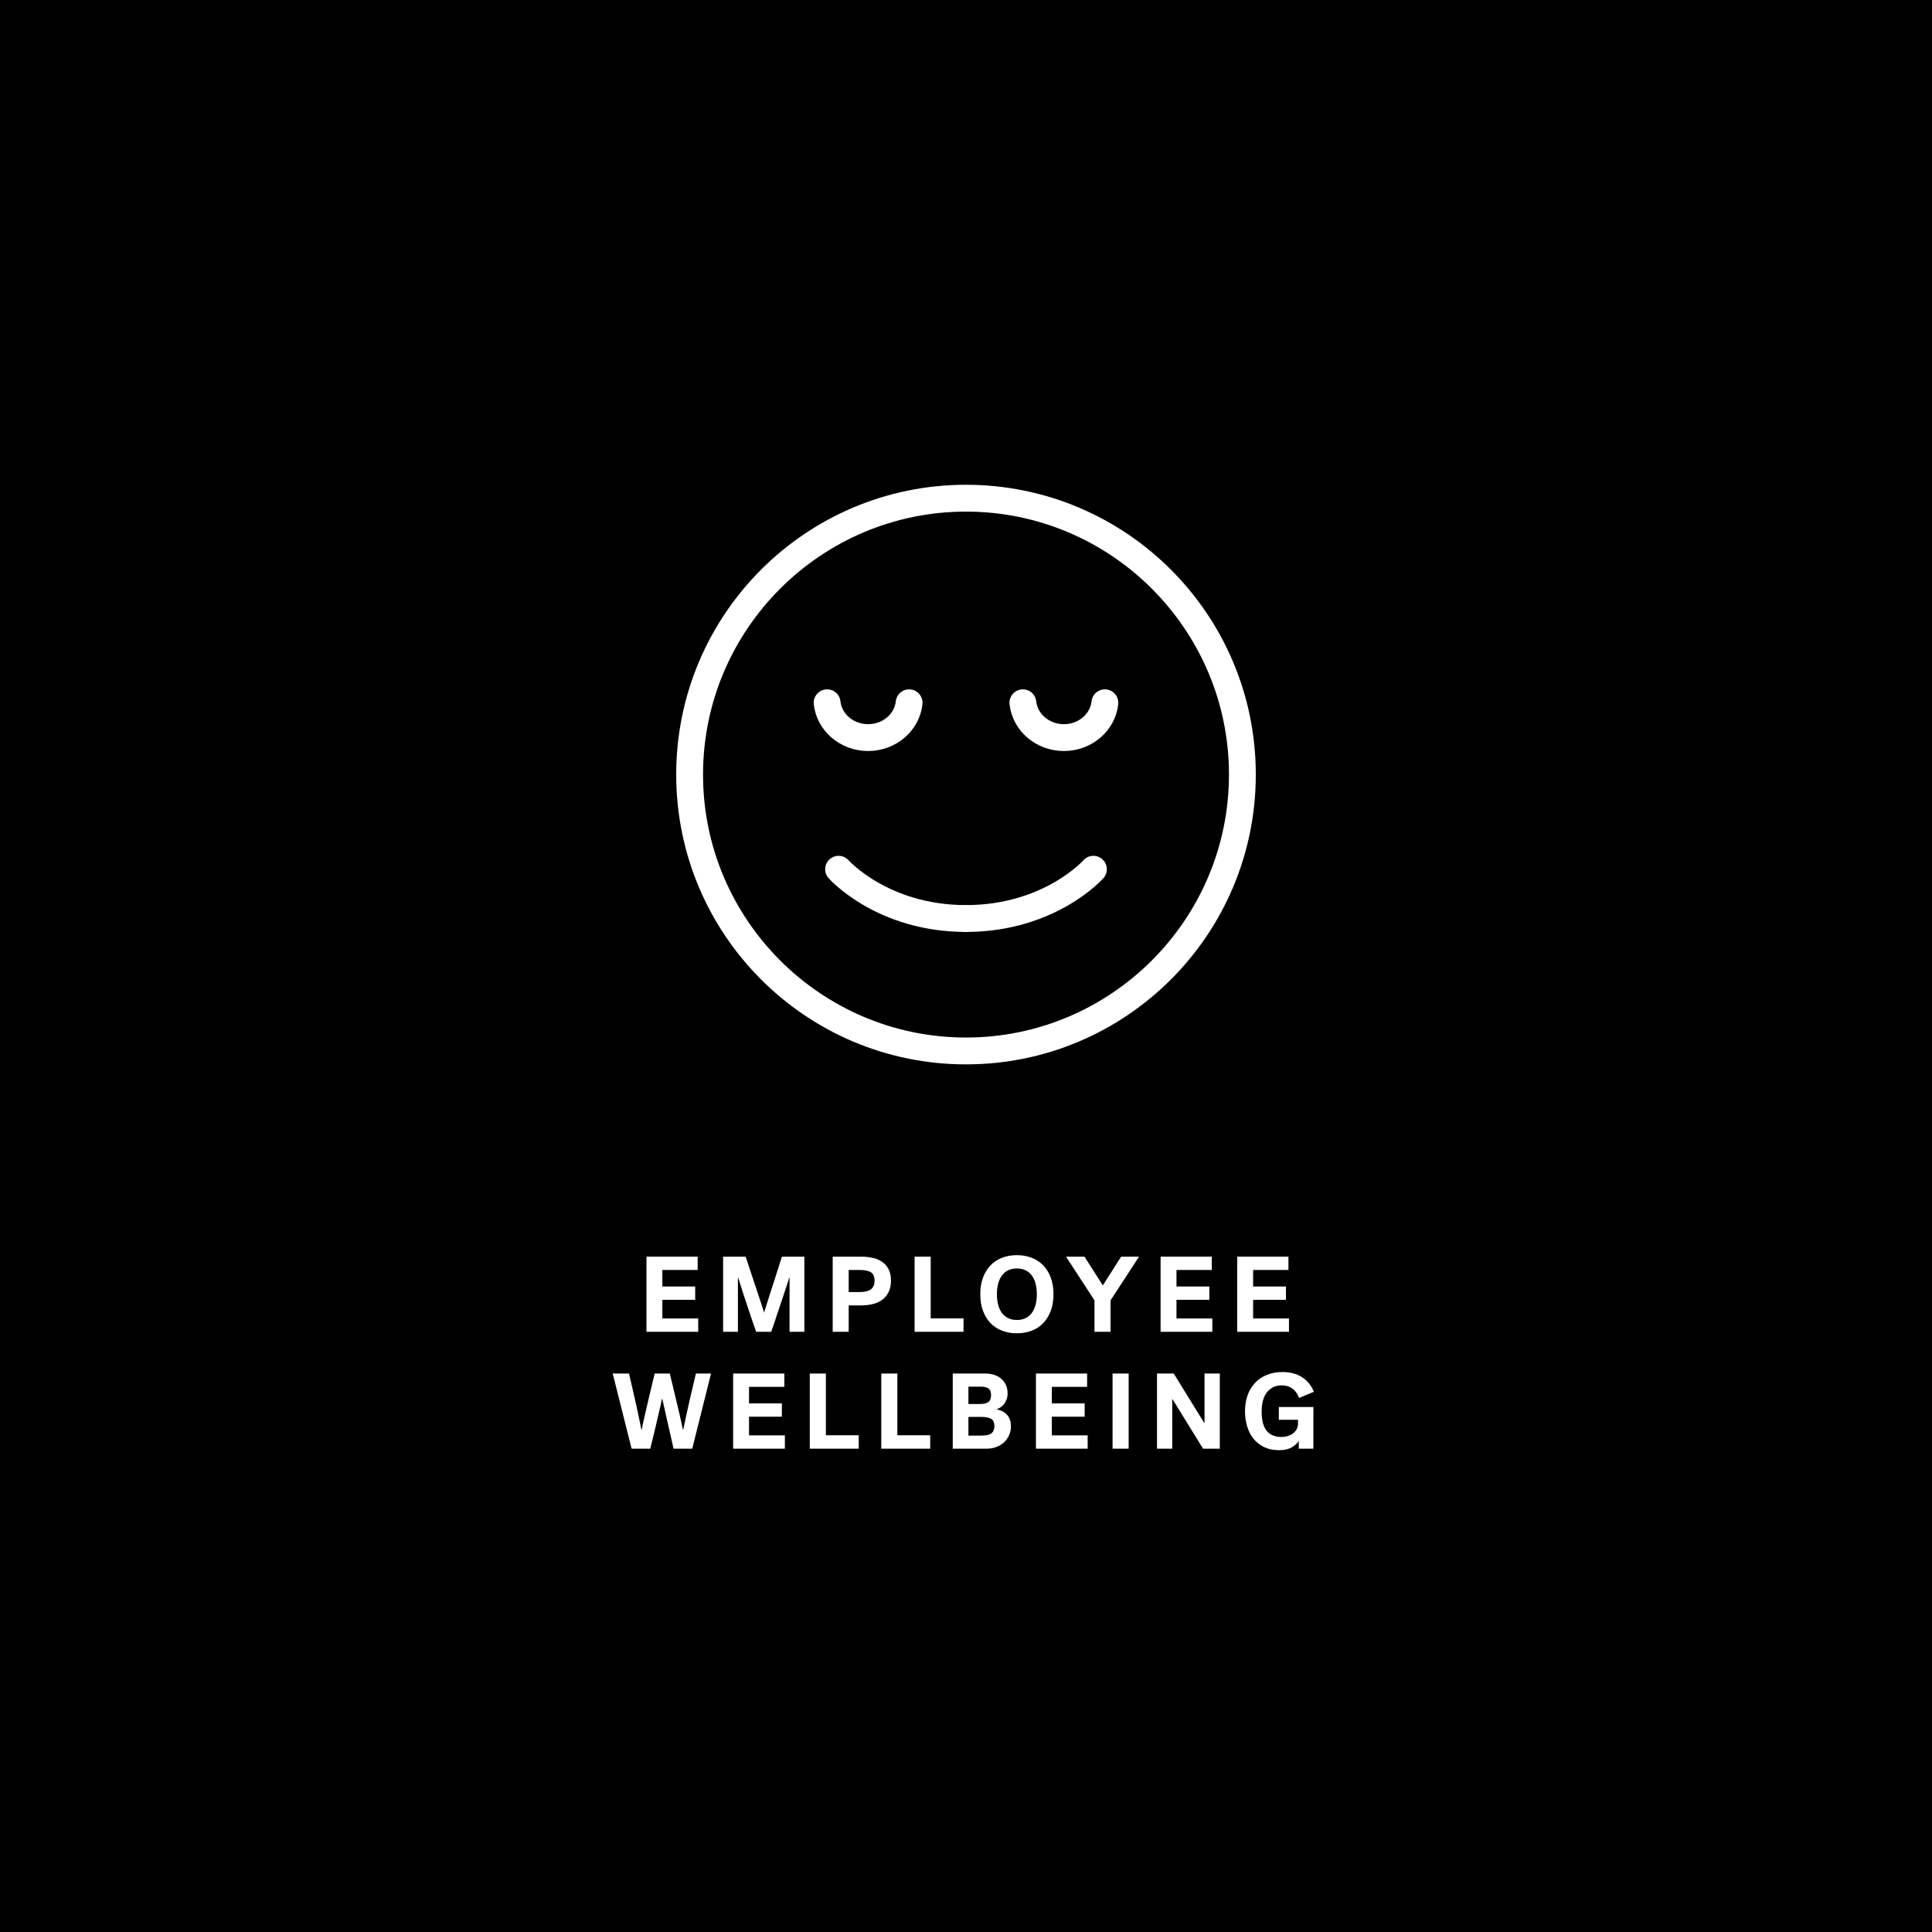
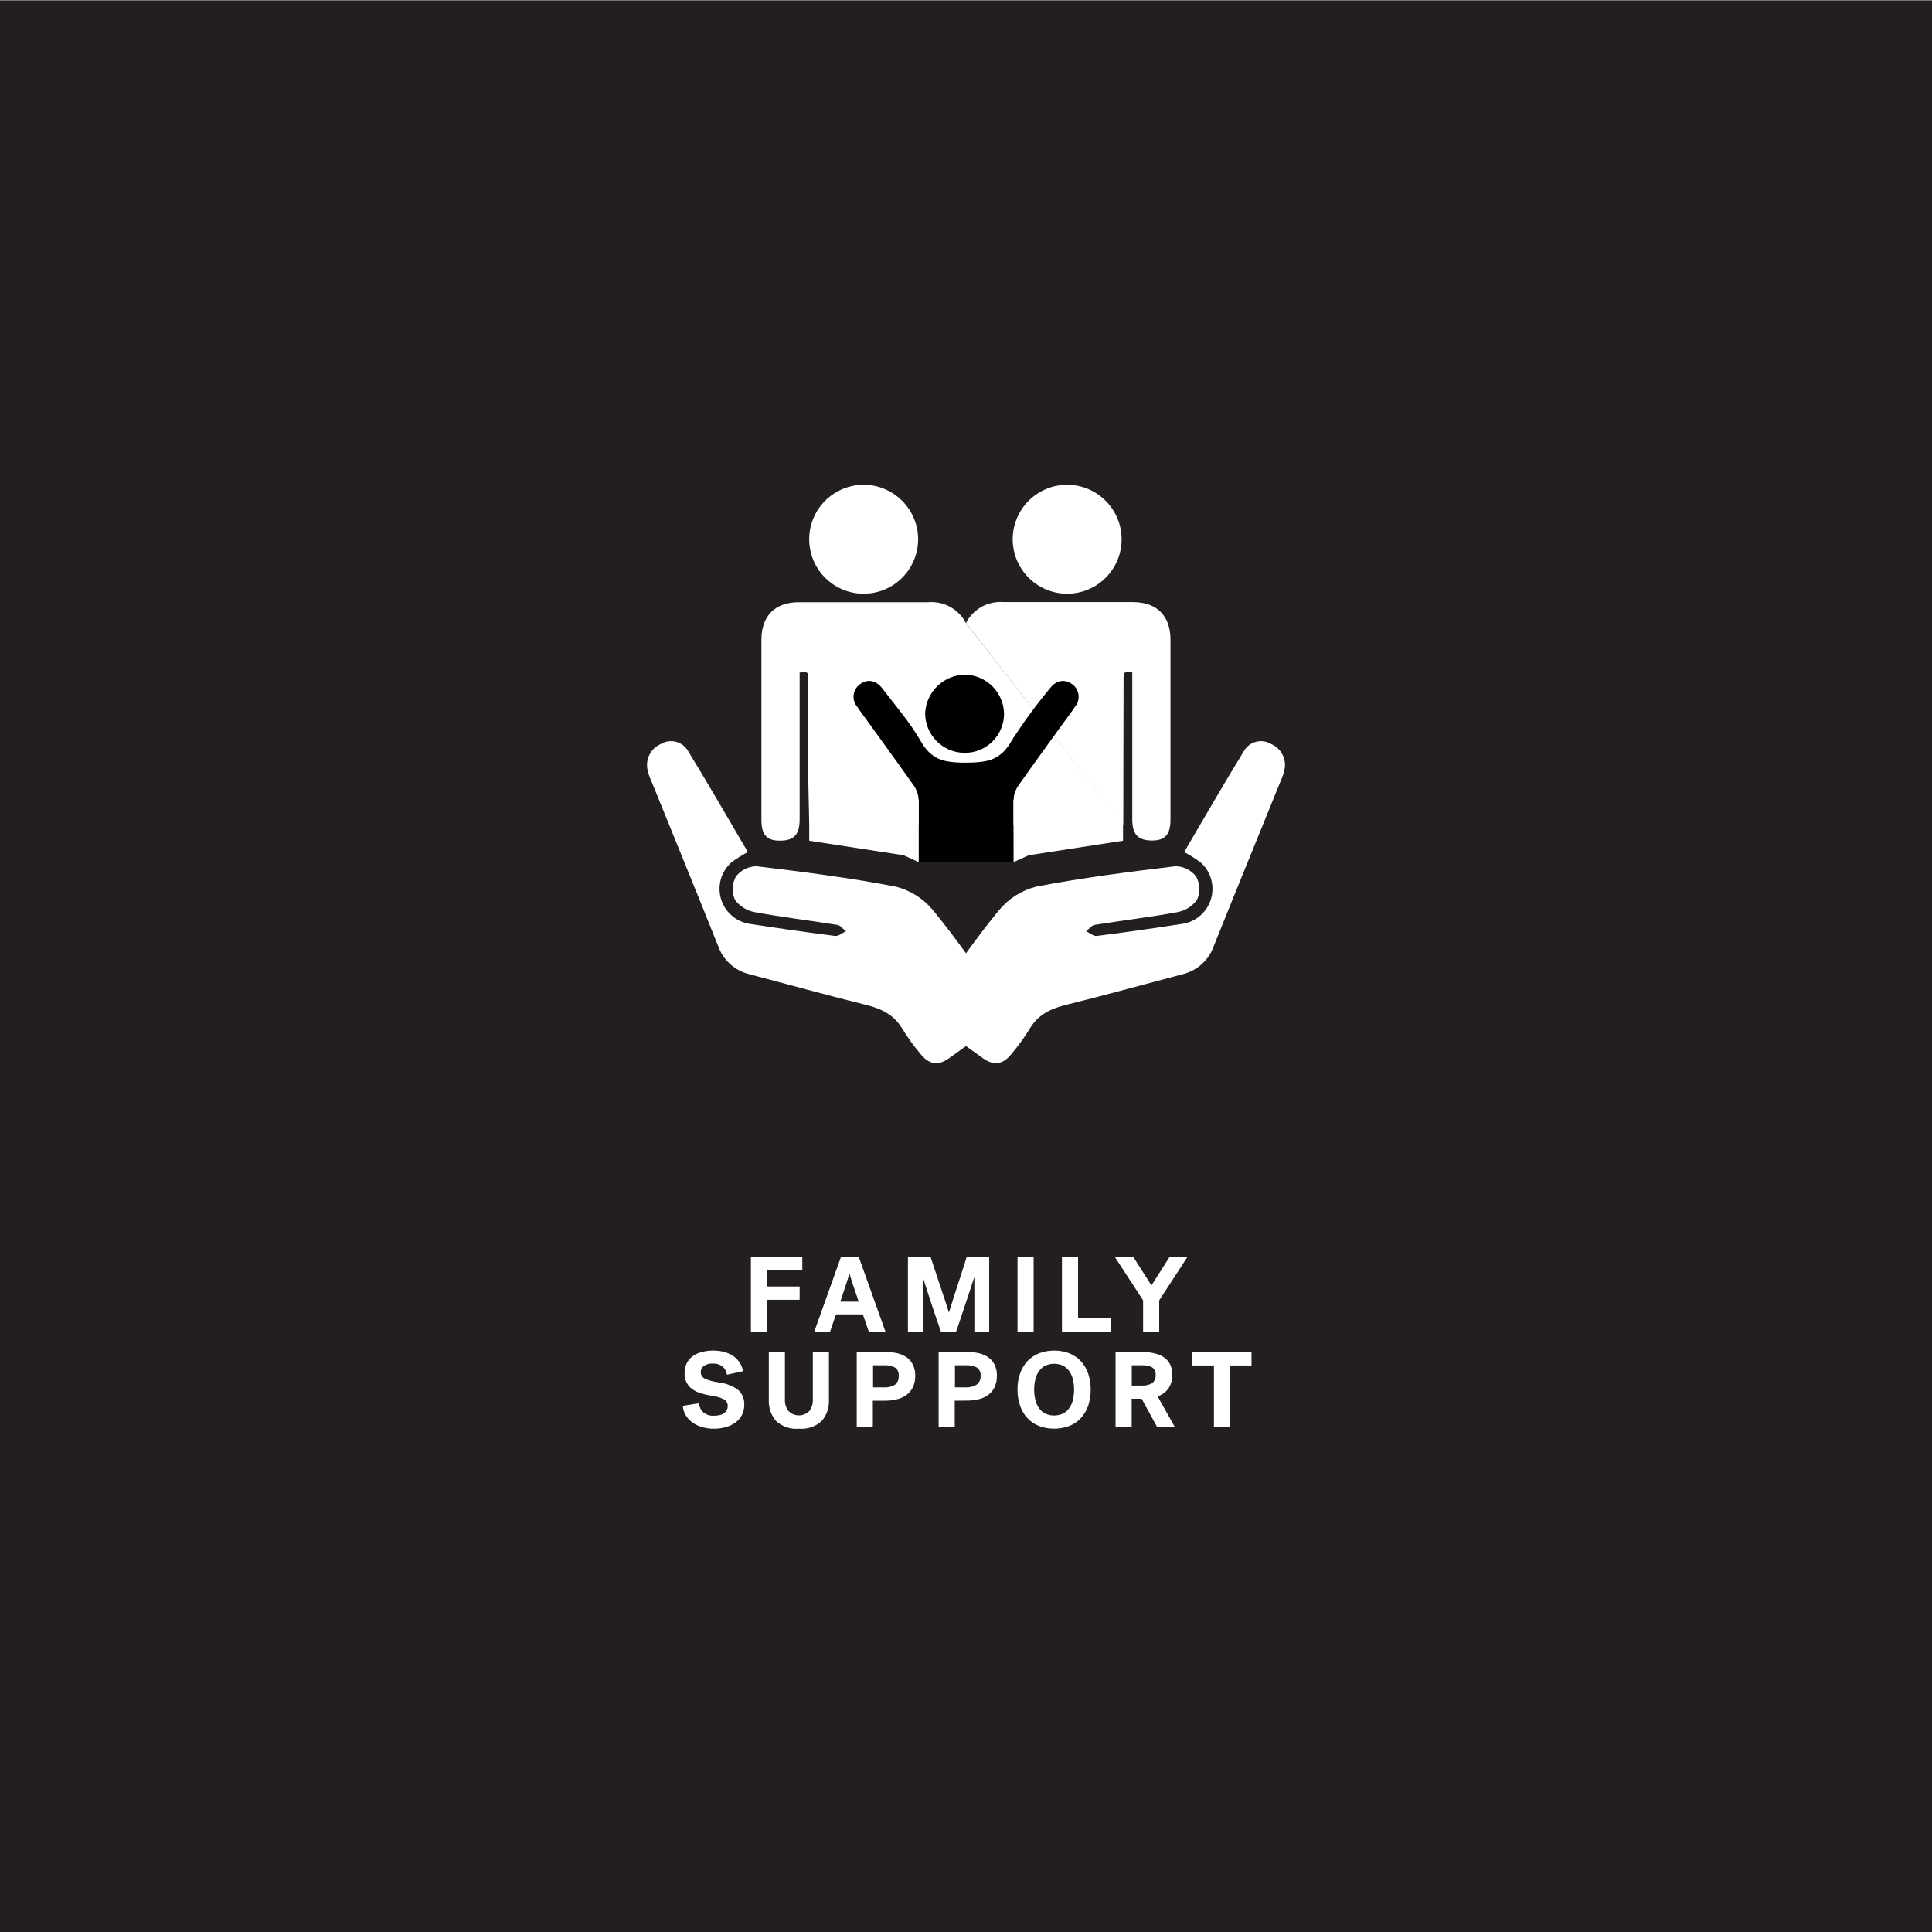
- <svg xmlns="http://www.w3.org/2000/svg" version="1.1" x="0px" y="0px" viewBox="0 0 360 360" enable-background="new 0 0 360 360" xml:space="preserve">
+ <svg xmlns="http://www.w3.org/2000/svg" viewBox="0 0 360 360">
+   <defs>
+     <style>.cls-1{fill:#231f20;}.cls-2{fill:#fff;}</style>
+   </defs>
  <g id="BACKGROUND">
-     <rect y="0" width="360" height="360" />
+     <rect class="cls-1" y="0.06" width="360" height="360" />
  </g>
-   <g id="REF" display="none">
-     <rect x="-360" y="90.33" display="inline" fill="none" stroke="#000000" stroke-width="0.25" stroke-miterlimit="10" width="360" height="108" />
-     <rect y="90.33" display="inline" fill="none" stroke="#FFFFFF" stroke-width="0.25" stroke-miterlimit="10" width="360" height="108" />
-     <line display="inline" fill="none" stroke="#FFFFFF" stroke-width="0.25" stroke-linecap="round" stroke-miterlimit="10" x1="180" y1="0.19" x2="180" y2="360.06" />
+   <g id="LINE_ONE" data-name="LINE ONE">
+     <path class="cls-2" d="M139.92,248.16v-14h9.58v2.48h-6.62v3.08H149v2.48h-6.1v6Z" />
+     <path class="cls-2" d="M165,248.16h-3.1l-1.12-3.24h-5l-1.12,3.24h-2.94l5-14H160Zm-6.76-10.72c0,.11-.07.26-.14.47s-.14.44-.22.7-.17.54-.27.84-.2.59-.29.87c-.23.69-.47,1.43-.74,2.22H160c-.27-.79-.51-1.53-.74-2.22-.15-.4-.26-.73-.35-1s-.17-.51-.24-.75-.14-.46-.21-.67-.11-.36-.14-.47Z" />
+     <path class="cls-2" d="M175.34,248.16c-.2-.55-.45-1.26-.75-2.15l-.93-2.77q-.48-1.44-.93-2.82c-.3-.92-.54-1.69-.73-2.32h-.06v10.06h-2.76v-14h4.2c.57,1.71,1.09,3.27,1.56,4.7q.42,1.27.69,2.07c.18.53.35,1,.5,1.51s.29.91.42,1.3.22.67.27.84l.26-.84c.12-.39.26-.84.43-1.37s.35-1.09.54-1.7.39-1.21.59-1.81c.45-1.43,1-3,1.5-4.7h4.18v14h-2.76V238.1h-.06l-.48,1.49c-.19.58-.39,1.2-.61,1.85s-.44,1.32-.67,2-.44,1.31-.64,1.92-.38,1.16-.55,1.65-.3.88-.41,1.16Z" />
+     <path class="cls-2" d="M189.6,234.16h3v14h-3Z" />
+     <path class="cls-2" d="M197.88,234.16h3v11.5H207v2.5h-9.12Z" />
+     <path class="cls-2" d="M213,242.3l-5.3-8.14h3.44l3.42,5.36,3.4-5.36h3.34L216,242.3v5.86h-3Z" />
  </g>
-   <g id="LINE_ONE">
-     <g>
-       <path fill="#FFFFFF" d="M120.46,248.16v-14H130v2.48h-6.58v3.08h6.12v2.48h-6.12v3.48h6.68v2.48H120.46z" />
-       <path fill="#FFFFFF" d="M140.9,248.16c-0.2-0.55-0.45-1.26-0.75-2.15c-0.3-0.89-0.61-1.81-0.93-2.77s-0.63-1.9-0.93-2.82    c-0.3-0.92-0.54-1.69-0.73-2.32h-0.06v10.06h-2.76v-14h4.2c0.57,1.71,1.09,3.27,1.56,4.7c0.28,0.85,0.51,1.54,0.69,2.07    c0.18,0.53,0.35,1.03,0.5,1.51c0.15,0.48,0.29,0.91,0.42,1.3c0.13,0.39,0.22,0.67,0.27,0.84c0.05-0.17,0.14-0.45,0.26-0.84    c0.12-0.39,0.26-0.84,0.43-1.37c0.17-0.53,0.35-1.09,0.54-1.7c0.19-0.61,0.39-1.21,0.59-1.81c0.45-1.43,0.95-2.99,1.5-4.7h4.18v14    h-2.76V238.1h-0.06c-0.13,0.41-0.29,0.91-0.48,1.49c-0.19,0.58-0.39,1.2-0.61,1.85c-0.22,0.65-0.44,1.32-0.67,1.99    c-0.23,0.67-0.44,1.31-0.64,1.92c-0.2,0.61-0.38,1.16-0.55,1.65c-0.17,0.49-0.3,0.88-0.41,1.16H140.9z" />
-       <path fill="#FFFFFF" d="M158.14,243.24v4.92h-2.98v-14h5.32c0.84,0,1.6,0.09,2.28,0.26c0.68,0.17,1.26,0.44,1.74,0.8    c0.48,0.36,0.85,0.82,1.12,1.38c0.27,0.56,0.4,1.23,0.4,2.02c0,0.8-0.14,1.49-0.41,2.07c-0.27,0.58-0.65,1.06-1.14,1.44    c-0.49,0.38-1.07,0.66-1.75,0.84c-0.68,0.18-1.43,0.27-2.24,0.27H158.14z M162.96,238.62c0-0.76-0.23-1.28-0.69-1.56    c-0.46-0.28-1.16-0.42-2.09-0.42h-2.04v4.12h2.04c0.93,0,1.63-0.17,2.09-0.5C162.73,239.92,162.96,239.38,162.96,238.62z" />
-       <path fill="#FFFFFF" d="M170.42,234.16h3v11.5h6.12v2.5h-9.12V234.16z" />
-       <path fill="#FFFFFF" d="M182.66,241.16c0-1.13,0.16-2.15,0.49-3.05c0.33-0.9,0.79-1.66,1.38-2.29c0.59-0.63,1.31-1.11,2.15-1.44    c0.84-0.33,1.77-0.5,2.8-0.5s1.96,0.17,2.8,0.5c0.84,0.33,1.55,0.81,2.15,1.44s1.05,1.39,1.38,2.29c0.33,0.9,0.49,1.92,0.49,3.05    c0,1.13-0.16,2.15-0.49,3.05c-0.33,0.9-0.79,1.66-1.38,2.29c-0.59,0.63-1.31,1.11-2.15,1.44c-0.84,0.33-1.77,0.5-2.8,0.5    s-1.96-0.17-2.8-0.5s-1.56-0.81-2.15-1.44c-0.59-0.63-1.05-1.39-1.38-2.29C182.82,243.31,182.66,242.29,182.66,241.16z     M185.76,241.16c0,0.71,0.08,1.36,0.23,1.95c0.15,0.59,0.38,1.1,0.69,1.52s0.69,0.75,1.16,0.98s1.01,0.35,1.64,0.35    s1.17-0.12,1.64-0.35c0.46-0.23,0.85-0.56,1.16-0.98c0.3-0.42,0.54-0.93,0.69-1.52c0.15-0.59,0.23-1.24,0.23-1.95    s-0.08-1.36-0.23-1.95c-0.15-0.59-0.38-1.1-0.69-1.52c-0.31-0.42-0.7-0.75-1.16-0.98c-0.47-0.23-1.01-0.35-1.64-0.35    s-1.17,0.12-1.64,0.35s-0.85,0.56-1.16,0.98s-0.54,0.93-0.69,1.52C185.84,239.8,185.76,240.45,185.76,241.16z" />
-       <path fill="#FFFFFF" d="M203.94,242.3l-5.3-8.14h3.44l3.42,5.36l3.4-5.36h3.34l-5.3,8.14v5.86h-3V242.3z" />
-       <path fill="#FFFFFF" d="M216.26,248.16v-14h9.54v2.48h-6.58v3.08h6.12v2.48h-6.12v3.48h6.68v2.48H216.26z" />
-       <path fill="#FFFFFF" d="M230.54,248.16v-14h9.54v2.48h-6.58v3.08h6.12v2.48h-6.12v3.48h6.68v2.48H230.54z" />
-     </g>
-   </g>
-   <g id="LINE_TWO">
-     <g>
-       <path fill="#FFFFFF" d="M132.49,255.94l-3.5,14h-3.48c-0.29-1.29-0.57-2.53-0.84-3.7c-0.16-0.69-0.29-1.27-0.4-1.74    c-0.11-0.47-0.21-0.93-0.31-1.4s-0.2-0.91-0.3-1.34s-0.18-0.79-0.25-1.1h-0.06c-0.07,0.31-0.15,0.68-0.24,1.11    c-0.09,0.43-0.2,0.9-0.32,1.39c-0.12,0.49-0.24,1-0.36,1.53c-0.12,0.53-0.24,1.04-0.36,1.55c-0.28,1.17-0.58,2.41-0.9,3.7h-3.48    l-3.52-14h3.04c0.35,1.49,0.67,2.91,0.98,4.26c0.17,0.8,0.32,1.46,0.44,1.98c0.12,0.52,0.23,1.04,0.34,1.56    c0.11,0.52,0.21,1.01,0.31,1.48s0.18,0.86,0.23,1.18h0.06c0.07-0.32,0.15-0.72,0.25-1.19c0.1-0.47,0.21-0.98,0.34-1.53    c0.13-0.55,0.26-1.12,0.4-1.72c0.14-0.6,0.28-1.19,0.41-1.76c0.32-1.35,0.66-2.77,1.02-4.26h2.82c0.36,1.49,0.7,2.91,1.02,4.26    c0.19,0.8,0.34,1.46,0.47,1.98c0.13,0.52,0.25,1.04,0.37,1.56c0.12,0.52,0.23,1.01,0.33,1.48s0.18,0.86,0.25,1.18h0.06    c0.07-0.32,0.15-0.72,0.25-1.19c0.1-0.47,0.21-0.98,0.33-1.53c0.12-0.55,0.25-1.12,0.38-1.72c0.13-0.6,0.27-1.19,0.4-1.76    c0.32-1.35,0.65-2.77,1-4.26H132.49z" />
-       <path fill="#FFFFFF" d="M136.61,269.94v-14h9.54v2.48h-6.58v3.08h6.12v2.48h-6.12v3.48h6.68v2.48H136.61z" />
-       <path fill="#FFFFFF" d="M150.89,255.94h3v11.5h6.12v2.5h-9.12V255.94z" />
-       <path fill="#FFFFFF" d="M164.21,255.94h3v11.5h6.12v2.5h-9.12V255.94z" />
-       <path fill="#FFFFFF" d="M177.53,255.94h6.08c0.65,0,1.24,0.09,1.75,0.28c0.51,0.19,0.95,0.44,1.3,0.77    c0.35,0.33,0.62,0.71,0.81,1.16c0.19,0.45,0.28,0.93,0.28,1.45c0,0.43-0.06,0.81-0.18,1.14c-0.12,0.33-0.28,0.62-0.47,0.87    c-0.19,0.25-0.41,0.45-0.66,0.62c-0.25,0.17-0.5,0.3-0.77,0.39c0.31,0.04,0.62,0.13,0.93,0.26c0.31,0.13,0.6,0.32,0.87,0.57    c0.27,0.25,0.48,0.56,0.65,0.93c0.17,0.37,0.25,0.83,0.25,1.38c0,0.6-0.11,1.16-0.34,1.67c-0.23,0.51-0.54,0.95-0.94,1.32    c-0.4,0.37-0.87,0.66-1.42,0.87c-0.55,0.21-1.15,0.32-1.8,0.32h-6.34V255.94z M180.45,258.38v3.24h2.1c0.72,0,1.25-0.12,1.6-0.36    c0.35-0.24,0.52-0.67,0.52-1.3c0-0.57-0.15-0.98-0.45-1.22c-0.3-0.24-0.8-0.36-1.51-0.36H180.45z M180.45,267.5h2.4    c0.95,0,1.59-0.15,1.93-0.45c0.34-0.3,0.51-0.74,0.51-1.31c0-0.68-0.21-1.14-0.62-1.37c-0.41-0.23-1.03-0.35-1.86-0.35h-2.36    V267.5z" />
-       <path fill="#FFFFFF" d="M193.03,269.94v-14h9.54v2.48h-6.58v3.08h6.12v2.48h-6.12v3.48h6.68v2.48H193.03z" />
-       <path fill="#FFFFFF" d="M207.31,255.94h3v14h-3V255.94z" />
-       <path fill="#FFFFFF" d="M215.59,255.94h3.12c0.81,1.32,1.59,2.57,2.32,3.76c0.44,0.71,0.8,1.29,1.08,1.75    c0.28,0.46,0.56,0.92,0.84,1.37c0.28,0.45,0.55,0.88,0.8,1.29c0.25,0.41,0.47,0.75,0.64,1.03h0.06v-9.2h2.84v14h-3.12    c-0.8-1.29-1.56-2.53-2.28-3.7c-0.43-0.69-0.78-1.27-1.07-1.73s-0.57-0.92-0.85-1.38s-0.55-0.9-0.81-1.32s-0.48-0.78-0.67-1.07    h-0.06v9.2h-2.84V255.94z" />
-       <path fill="#FFFFFF" d="M238.29,262.18h6.44v7.76h-2.72v-1.44c-0.31,0.48-0.76,0.89-1.36,1.22c-0.6,0.33-1.38,0.5-2.34,0.5    c-1.04,0-1.96-0.19-2.75-0.57s-1.45-0.9-1.98-1.55c-0.53-0.65-0.92-1.42-1.19-2.3c-0.27-0.88-0.4-1.82-0.4-2.82    c0-1.08,0.16-2.07,0.47-2.96c0.31-0.89,0.77-1.66,1.37-2.31c0.6-0.65,1.33-1.15,2.19-1.51c0.86-0.36,1.84-0.54,2.93-0.54    c1.41,0,2.62,0.31,3.62,0.93c1,0.62,1.75,1.54,2.26,2.75l-2.78,1.14c-0.27-0.75-0.67-1.32-1.22-1.73c-0.55-0.41-1.21-0.61-2-0.61    c-1.13,0-2.04,0.42-2.72,1.25s-1.02,2.06-1.02,3.69c0,3.12,1.23,4.68,3.7,4.68c0.36,0,0.72-0.05,1.08-0.15s0.69-0.25,0.99-0.46    c0.3-0.21,0.54-0.47,0.73-0.79c0.19-0.32,0.28-0.71,0.28-1.16v-0.64h-3.58V262.18z" />
-     </g>
+   <g id="LINE_TWO" data-name="LINE TWO">
+     <path class="cls-2" d="M130.58,255.62a1.34,1.34,0,0,0,.78,1.29,9.1,9.1,0,0,0,2.48.67,7.86,7.86,0,0,1,3.67,1.38,3.49,3.49,0,0,1,1.17,2.86,3.92,3.92,0,0,1-.42,1.83,4.07,4.07,0,0,1-1.17,1.38,5.44,5.44,0,0,1-1.79.88,7.77,7.77,0,0,1-2.26.31,7.39,7.39,0,0,1-2.38-.35,5.66,5.66,0,0,1-1.8-.93,4.3,4.3,0,0,1-1.16-1.36,3.81,3.81,0,0,1-.46-1.62l3-.48a2.56,2.56,0,0,0,.79,1.67,2.8,2.8,0,0,0,2,.65,4.61,4.61,0,0,0,1-.1,2.14,2.14,0,0,0,.82-.33,1.66,1.66,0,0,0,.55-.57,1.61,1.61,0,0,0,.2-.82,1.35,1.35,0,0,0-.65-1.2,6.52,6.52,0,0,0-2.29-.68,16.15,16.15,0,0,1-2-.46,5.23,5.23,0,0,1-1.63-.77,3.42,3.42,0,0,1-1.08-1.22,3.73,3.73,0,0,1-.39-1.79,4,4,0,0,1,.4-1.84,3.81,3.81,0,0,1,1.12-1.31,5.22,5.22,0,0,1,1.7-.79,8.48,8.48,0,0,1,2.14-.26,8.16,8.16,0,0,1,2,.25,5.77,5.77,0,0,1,1.67.74,4.36,4.36,0,0,1,1.21,1.21,4.49,4.49,0,0,1,.66,1.64l-3,.66a2.48,2.48,0,0,0-.82-1.52,2.67,2.67,0,0,0-1.78-.56,2.78,2.78,0,0,0-1.69.42A1.34,1.34,0,0,0,130.58,255.62Z" />
+     <path class="cls-2" d="M148.86,266.22a5.56,5.56,0,0,1-4.26-1.44,5.65,5.65,0,0,1-1.34-4v-8.84h3v8.86a3.32,3.32,0,0,0,.64,2.11,2.73,2.73,0,0,0,3.92,0,3.32,3.32,0,0,0,.64-2.11v-8.86h3v8.84a5.65,5.65,0,0,1-1.34,4A5.56,5.56,0,0,1,148.86,266.22Z" />
+     <path class="cls-2" d="M162.64,261v4.92h-3v-14H165a9.4,9.4,0,0,1,2.28.26,5,5,0,0,1,1.74.8,3.7,3.7,0,0,1,1.12,1.38,4.64,4.64,0,0,1,.4,2,4.87,4.87,0,0,1-.41,2.07,3.85,3.85,0,0,1-1.14,1.44,4.83,4.83,0,0,1-1.75.84A8.76,8.76,0,0,1,165,261Zm4.82-4.62a1.68,1.68,0,0,0-.69-1.56,4.11,4.11,0,0,0-2.09-.42h-2v4.12h2a3.52,3.52,0,0,0,2.09-.5A1.88,1.88,0,0,0,167.46,256.4Z" />
+     <path class="cls-2" d="M177.9,261v4.92h-3v-14h5.32a9.4,9.4,0,0,1,2.28.26,5,5,0,0,1,1.74.8,3.7,3.7,0,0,1,1.12,1.38,4.64,4.64,0,0,1,.4,2,4.87,4.87,0,0,1-.41,2.07,3.85,3.85,0,0,1-1.14,1.44,4.83,4.83,0,0,1-1.75.84,8.76,8.76,0,0,1-2.24.27Zm4.82-4.62a1.68,1.68,0,0,0-.69-1.56,4.11,4.11,0,0,0-2.09-.42h-2v4.12h2A3.52,3.52,0,0,0,182,258,1.88,1.88,0,0,0,182.72,256.4Z" />
+     <path class="cls-2" d="M189.6,258.94a8.83,8.83,0,0,1,.49-3.05,6.64,6.64,0,0,1,1.38-2.29,6.07,6.07,0,0,1,2.15-1.44,8.09,8.09,0,0,1,5.6,0,6.07,6.07,0,0,1,2.15,1.44,6.64,6.64,0,0,1,1.38,2.29,9.74,9.74,0,0,1,0,6.1,6.55,6.55,0,0,1-1.38,2.29,5.82,5.82,0,0,1-2.15,1.44,8.09,8.09,0,0,1-5.6,0,5.82,5.82,0,0,1-2.15-1.44,6.55,6.55,0,0,1-1.38-2.29A8.79,8.79,0,0,1,189.6,258.94Zm3.1,0a7.9,7.9,0,0,0,.23,1.95,4.25,4.25,0,0,0,.69,1.52,3.14,3.14,0,0,0,1.16,1,4,4,0,0,0,3.28,0,3.14,3.14,0,0,0,1.16-1,4.25,4.25,0,0,0,.69-1.52,7.9,7.9,0,0,0,.23-1.95,8,8,0,0,0-.23-1.95,4.33,4.33,0,0,0-.69-1.52,3.24,3.24,0,0,0-1.16-1,4,4,0,0,0-3.28,0,3.24,3.24,0,0,0-1.16,1,4.33,4.33,0,0,0-.69,1.52A8,8,0,0,0,192.7,258.94Z" />
+     <path class="cls-2" d="M218.42,256.2a4.24,4.24,0,0,1-.71,2.54,4.14,4.14,0,0,1-2,1.46l3.22,5.74h-3.3l-2.9-5.3h-1.86v5.3h-3v-14h5.12a9.39,9.39,0,0,1,2.21.25A5,5,0,0,1,217,253a3.46,3.46,0,0,1,1.08,1.32A4.53,4.53,0,0,1,218.42,256.2Zm-3.08,0a1.51,1.51,0,0,0-.65-1.41,3.91,3.91,0,0,0-2-.39h-1.8v3.78h1.8a3.48,3.48,0,0,0,2-.45A1.74,1.74,0,0,0,215.34,256.22Z" />
+     <path class="cls-2" d="M222.1,251.94h11.1v2.5h-4v11.5h-3v-11.5h-4Z" />
  </g>
  <g id="ICON">
-     <g>
-       <g>
-         <path fill="#FFFFFF" d="M180,95.33c27.02,0,49,21.98,49,49s-21.98,49-49,49s-49-21.98-49-49S152.98,95.33,180,95.33 M180,90.33     c-29.82,0-54,24.18-54,54s24.18,54,54,54s54-24.18,54-54S209.82,90.33,180,90.33L180,90.33z" />
-       </g>
-       <path fill="none" stroke="#FFFFFF" stroke-width="5" stroke-linecap="round" stroke-miterlimit="10" d="M180,171.15    c-15.62,0-23.74-9.18-23.74-9.18" />
-       <path fill="none" stroke="#FFFFFF" stroke-width="5" stroke-linecap="round" stroke-miterlimit="10" d="M169.4,130.95    c-0.39,3.65-3.67,6.49-7.64,6.49c-3.98,0-7.25-2.84-7.64-6.49" />
-       <path fill="none" stroke="#FFFFFF" stroke-width="5" stroke-linecap="round" stroke-miterlimit="10" d="M180,171.15    c15.62,0,23.74-9.18,23.74-9.18" />
-       <path fill="none" stroke="#FFFFFF" stroke-width="5" stroke-linecap="round" stroke-miterlimit="10" d="M190.6,130.95    c0.39,3.65,3.67,6.49,7.64,6.49c3.98,0,7.25-2.84,7.64-6.49" />
-     </g>
+     <path class="cls-2" d="M220.65,158.77a21.72,21.72,0,0,1,3.15,2,6.6,6.6,0,0,1-3.37,11.36c-5.34.82-10.69,1.59-16.05,2.27-.62.08-1.34-.57-2-.88.55-.41,1-1.1,1.65-1.19,5.1-.82,10.24-1.42,15.32-2.36a5.83,5.83,0,0,0,3.71-2.32,5,5,0,0,0-.17-4.3,4.92,4.92,0,0,0-3.83-1.94c-8.7,1.05-17.42,2.15-26,3.81a13.13,13.13,0,0,0-6.92,4.4c-4.33,5.24-8.17,10.89-12.14,16.43-1.4,1.94-1.09,3.62.83,5.06q4.13,3.11,8.35,6.09c2,1.43,3.73,1.16,5.3-.82a38.64,38.64,0,0,0,3.31-4.56c1.54-2.66,3.86-3.84,6.74-4.55,7.29-1.81,14.53-3.81,21.8-5.73a8.19,8.19,0,0,0,5.84-5.25c4.12-10.3,8.33-20.57,12.5-30.85a9.15,9.15,0,0,0,.67-2,4.25,4.25,0,0,0-2.52-4.82,3.65,3.65,0,0,0-5,1.27C228,146.11,224.4,152.4,220.65,158.77Z" />
+     <path class="cls-2" d="M139.35,158.77a21.72,21.72,0,0,0-3.15,2,6.6,6.6,0,0,0,3.37,11.36c5.34.82,10.69,1.59,16.05,2.27.62.08,1.34-.57,2-.88-.55-.41-1-1.1-1.65-1.19-5.1-.82-10.24-1.42-15.32-2.36a5.83,5.83,0,0,1-3.71-2.32,5,5,0,0,1,.17-4.3,4.92,4.92,0,0,1,3.83-1.94c8.7,1.05,17.42,2.15,26,3.81a13.13,13.13,0,0,1,6.92,4.4c4.33,5.24,8.17,10.89,12.14,16.43,1.4,1.94,1.09,3.62-.83,5.06q-4.12,3.11-8.35,6.09c-2,1.43-3.73,1.16-5.3-.82a38.64,38.64,0,0,1-3.31-4.56c-1.54-2.66-3.86-3.84-6.74-4.55-7.29-1.81-14.54-3.81-21.8-5.73a8.22,8.22,0,0,1-5.85-5.25c-4.11-10.3-8.32-20.57-12.49-30.85a8.64,8.64,0,0,1-.67-2,4.25,4.25,0,0,1,2.52-4.82,3.65,3.65,0,0,1,5,1.27C132,146.11,135.6,152.4,139.35,158.77Z" />
+     <path class="cls-2" d="M180,116.07a7.2,7.2,0,0,1,7-3.88c8,0,16.07,0,24.1,0,4.47,0,7,2.55,7,7q0,16.77,0,33.52c0,2.81-1,3.9-3.41,3.91-2.6,0-3.7-1.1-3.71-3.91,0-8.38,0-16.76,0-25.14v-2.27c-1.58-.14-1.62-.14-1.62,1.38,0,6.35-.06,20.63-.05,27m0,0H150.79l-.17-7.92c0-6.35,0-12.71,0-19.06,0-1.52,0-1.52-1.62-1.38v2.27q0,12.57,0,25.14c0,2.81-1.11,3.94-3.71,3.91-2.45,0-3.41-1.1-3.41-3.91q0-16.76,0-33.52c0-4.46,2.53-7,7-7,8,0,16.06,0,24.1,0a7.2,7.2,0,0,1,7,3.88" />
+     <path class="cls-2" d="M209,100.48a10.15,10.15,0,1,1-10.07-10.15A10.18,10.18,0,0,1,209,100.48Z" />
+     <path class="cls-2" d="M171.08,100.48A10.15,10.15,0,1,1,161,90.33,10.18,10.18,0,0,1,171.08,100.48Z" />
+     <path d="M189.78,146.32c3.24-4.63,6.6-9.17,9.92-13.74.87-1.21,1.74-2.4.81-4-1.15-2-3.3-2.26-4.81-.37-2.2,2.78-4.24,5.7-6.34,8.57a5.35,5.35,0,0,0-.7,1c-1.83,4.19-5.3,4.32-9.26,4.34-3.54,0-5.94-.67-7.82-4-2-3.48-4.68-6.58-7.13-9.79-1.23-1.61-2.81-1.86-4.18-.85a2.87,2.87,0,0,0-.5,4.26c3.42,4.83,6.95,9.59,10.36,14.44a5.44,5.44,0,0,1,1.06,2.82h17.66a5.34,5.34,0,0,1,1.05-2.82c3.41-4.85,6.94-9.61,10.36-14.44a2.87,2.87,0,0,0-.49-4.26c-1.38-1-3-.76-4.18.85a92.31,92.31,0,0,0-7.14,9.79c-1.88,3.28-4.28,4-7.81,4-4,0-7.43-.15-9.27-4.34a5.79,5.79,0,0,0-.69-1c-2.11-2.87-4.14-5.79-6.35-8.57-1.5-1.89-3.66-1.61-4.8.37-.93,1.6-.06,2.79.81,4,3.31,4.57,6.67,9.11,9.91,13.74" />
+     <path d="M179.89,125.72a7.52,7.52,0,0,0-7.5,7.16,7.37,7.37,0,0,0,7.24,7.4,7.29,7.29,0,0,0,7.46-7.34A7.41,7.41,0,0,0,179.89,125.72Z" />
+     <polyline points="188.85 146.98 188.85 160.64 171.19 160.64 171.19 146.98" />
+     <polygon class="cls-2" points="150.79 153.69 150.79 156.66 168.36 159.36 171.19 160.64 171.19 149.08 150.79 153.69" />
+     <polygon class="cls-2" points="209.26 153.69 209.26 156.66 191.69 159.36 188.87 160.64 188.85 149.08 209.26 153.69" />
  </g>
</svg>
